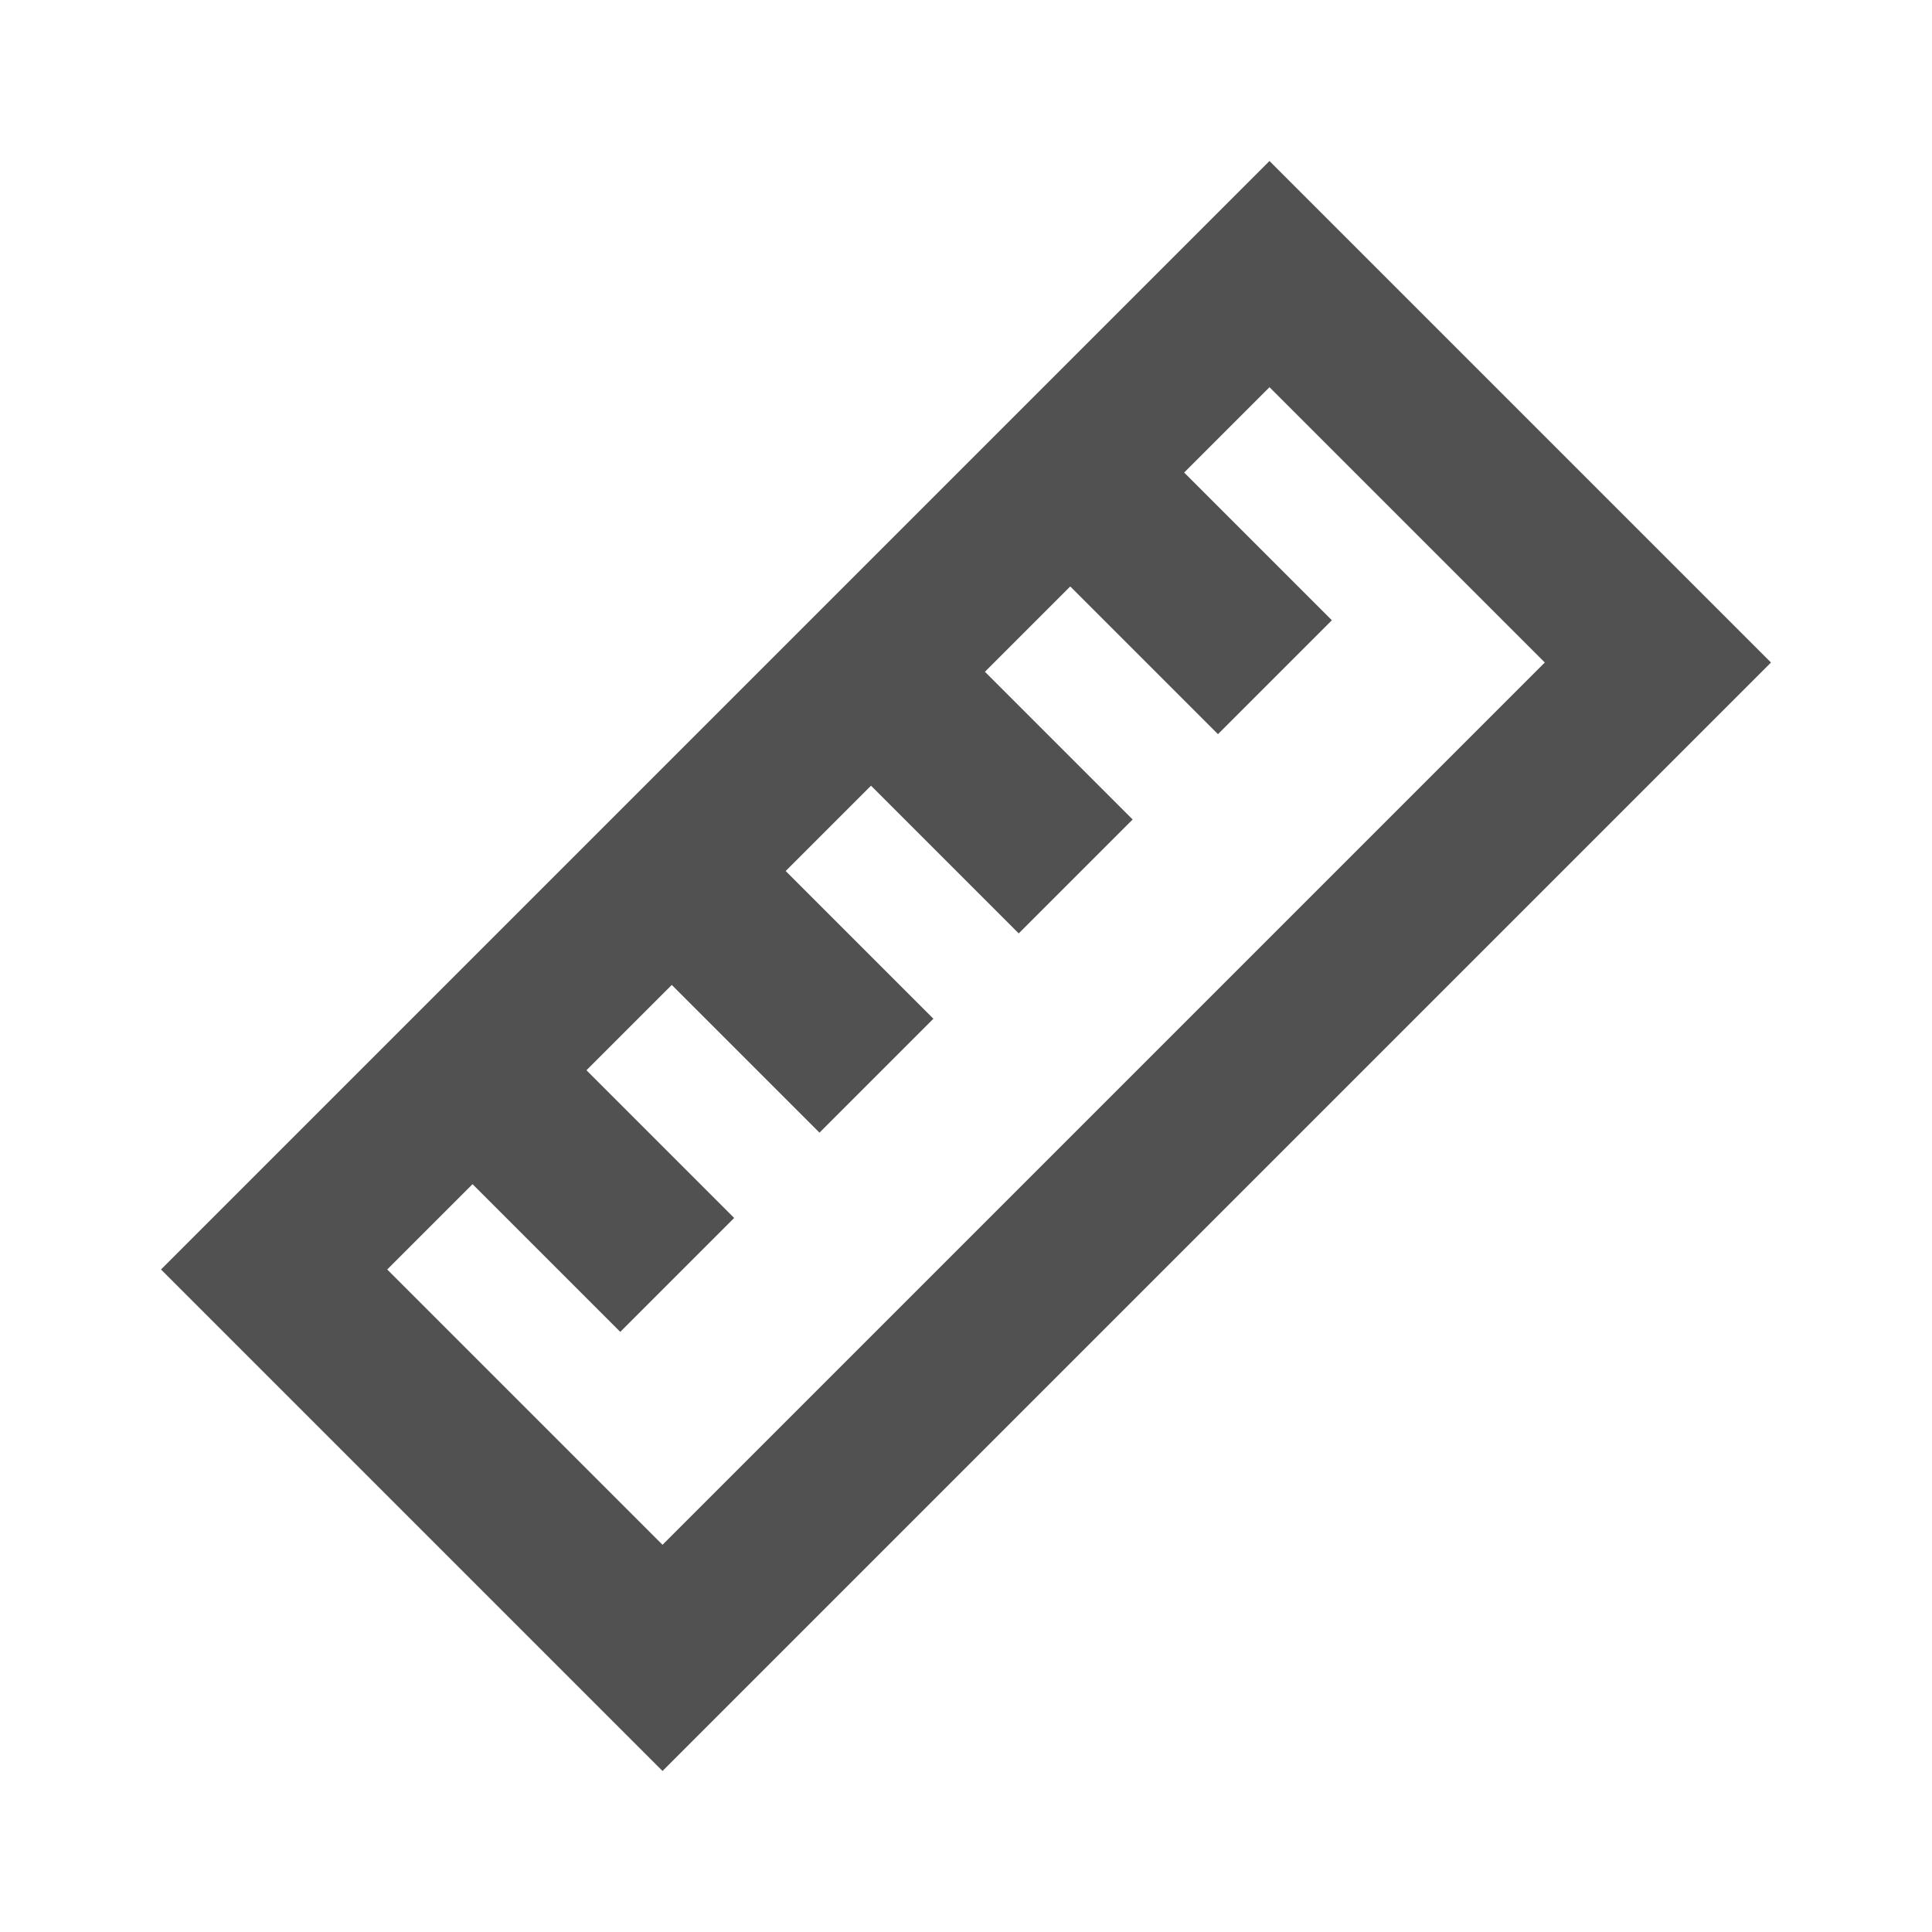
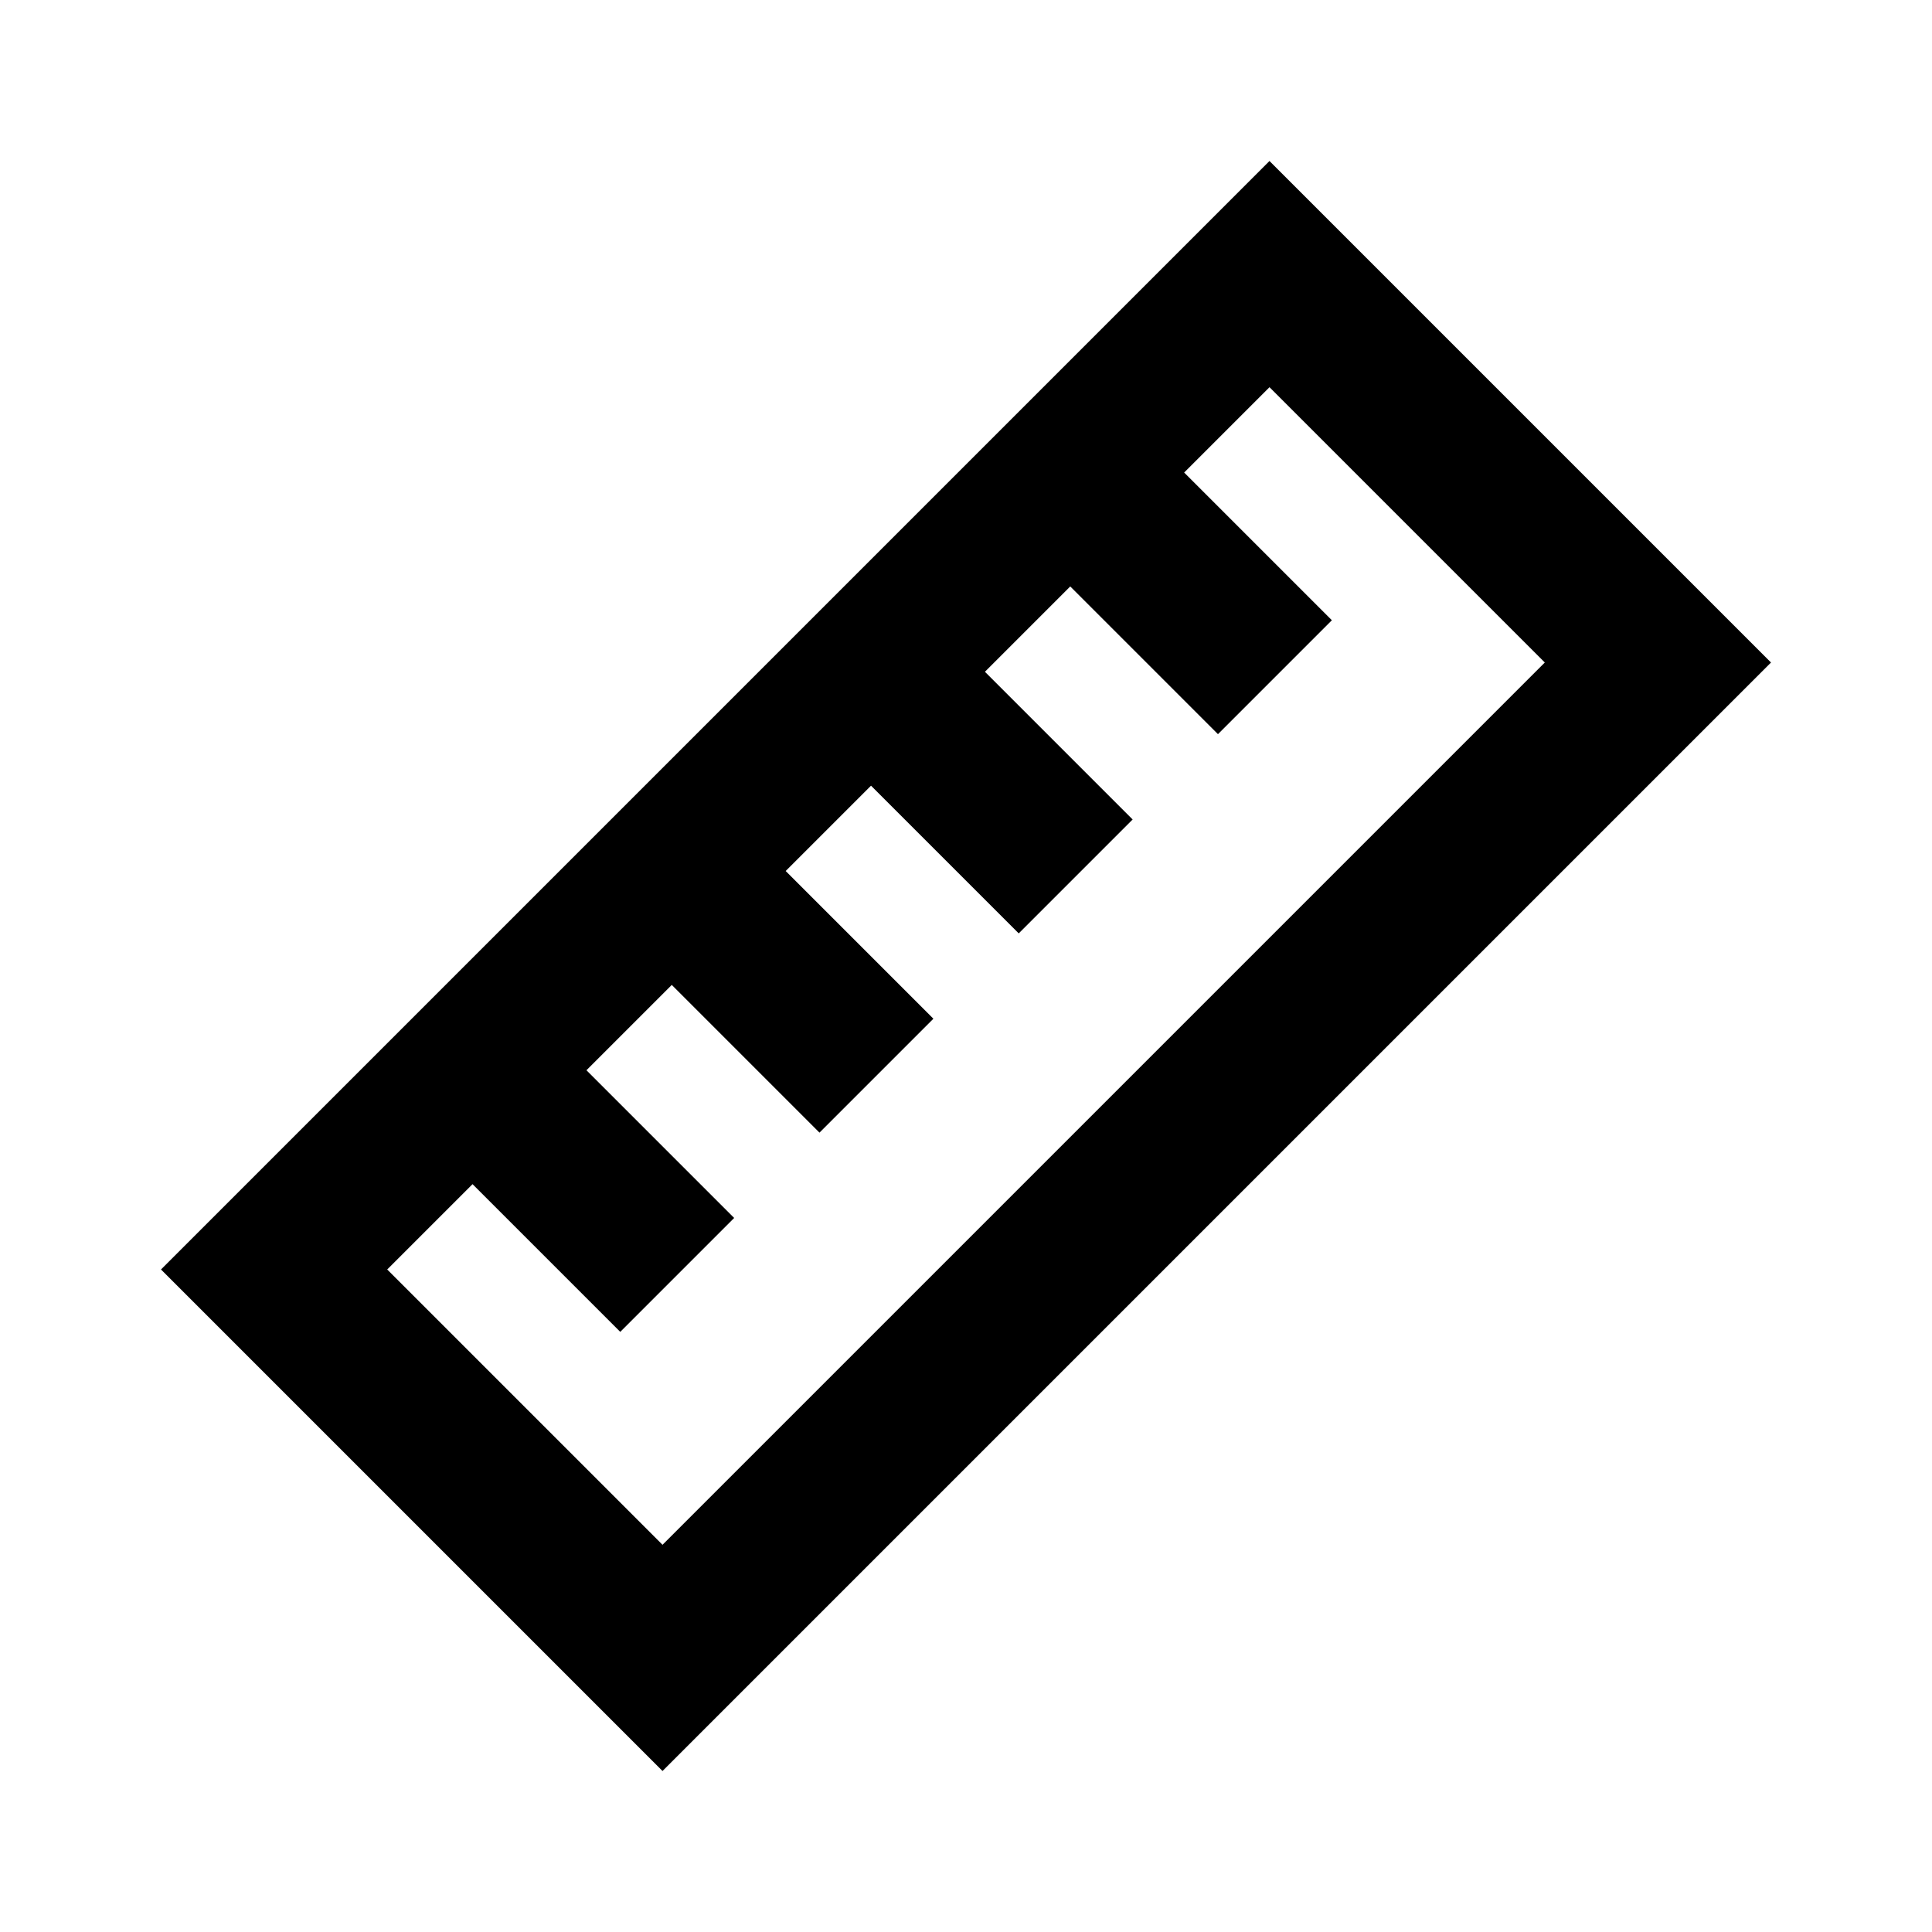
<svg xmlns="http://www.w3.org/2000/svg" t="1699962218919" class="icon" viewBox="0 0 1024 1024" version="1.1" p-id="10979" width="64" height="64">
-   <path d="M672.853 85.333L85.333 672.853 351.147 938.667 938.667 351.147zM205.227 672.853l45.227-45.227 78.293 78.293 60.373-60.373-78.293-78.293 45.227-45.227 78.293 78.293 60.373-60.373-78.293-78.293 45.227-45.227 78.293 78.293 60.373-60.373-78.293-78.293 45.227-45.227 78.293 78.293 60.373-60.373-78.293-78.293 45.227-45.227 145.92 145.92-467.627 467.627z" p-id="10980" fill="#515151" />
+   <path d="M672.853 85.333L85.333 672.853 351.147 938.667 938.667 351.147zM205.227 672.853l45.227-45.227 78.293 78.293 60.373-60.373-78.293-78.293 45.227-45.227 78.293 78.293 60.373-60.373-78.293-78.293 45.227-45.227 78.293 78.293 60.373-60.373-78.293-78.293 45.227-45.227 78.293 78.293 60.373-60.373-78.293-78.293 45.227-45.227 145.92 145.92-467.627 467.627z" p-id="10980" fill="currentColor" />
</svg>
